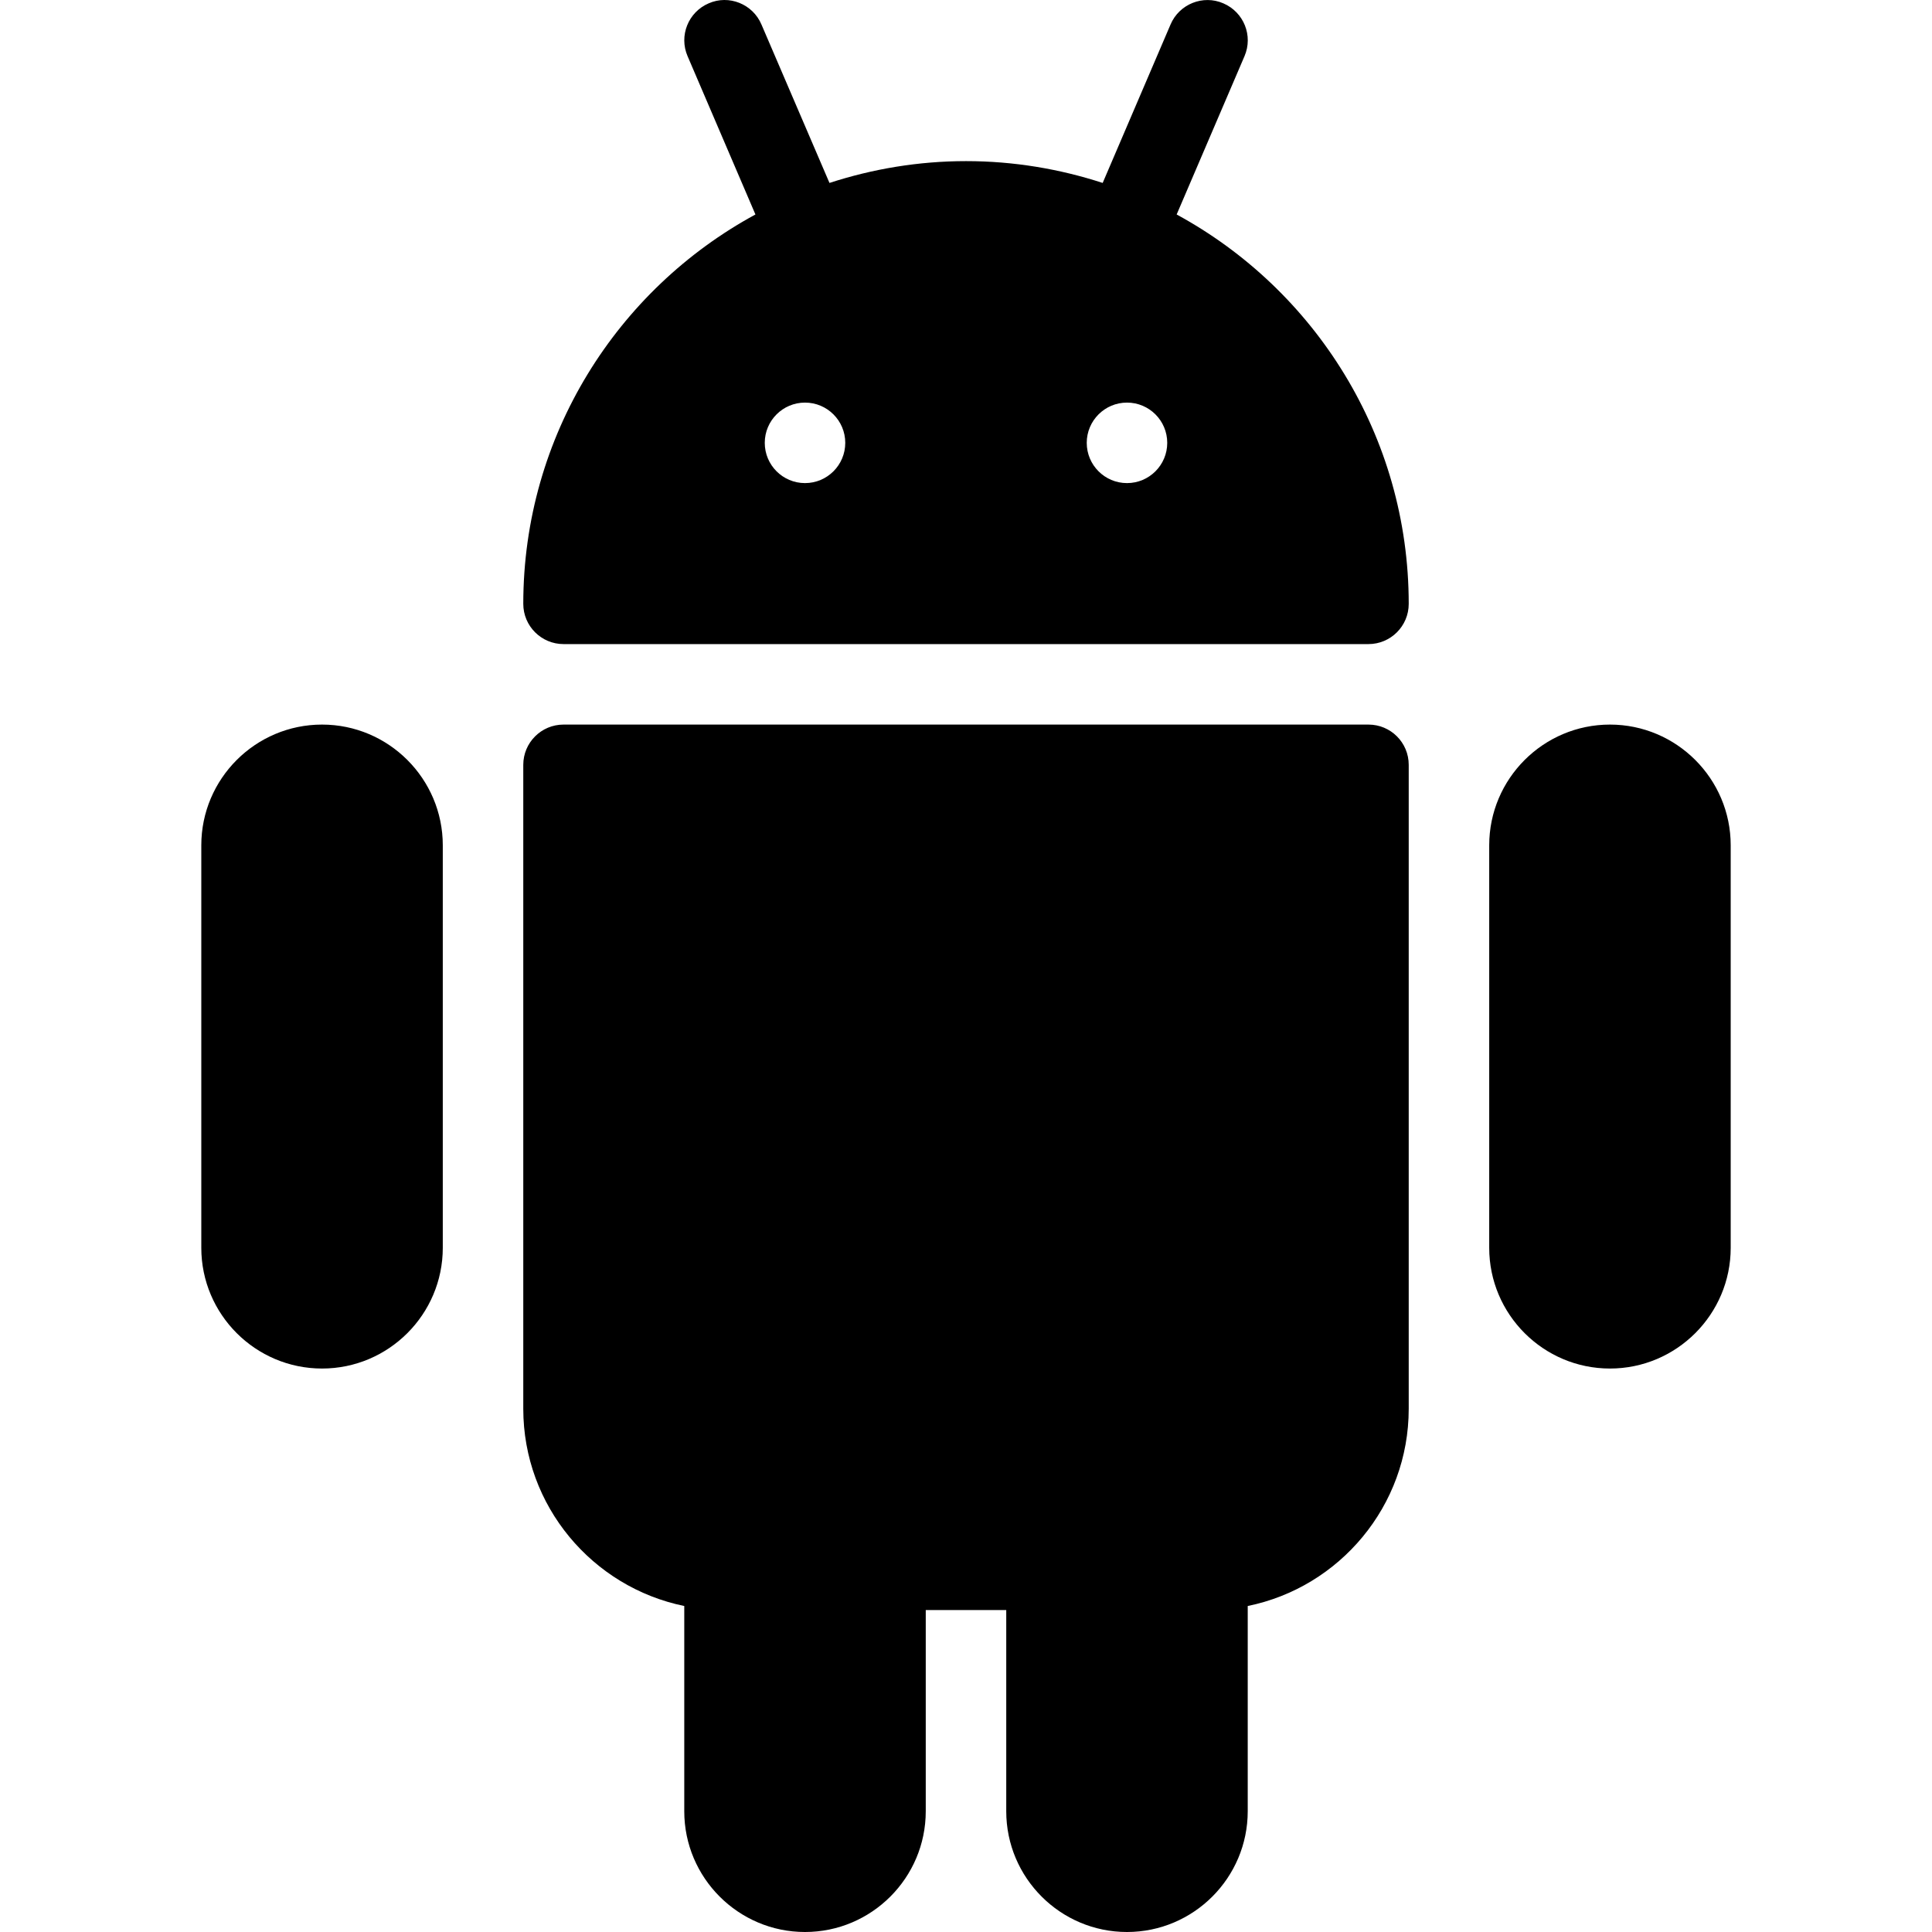
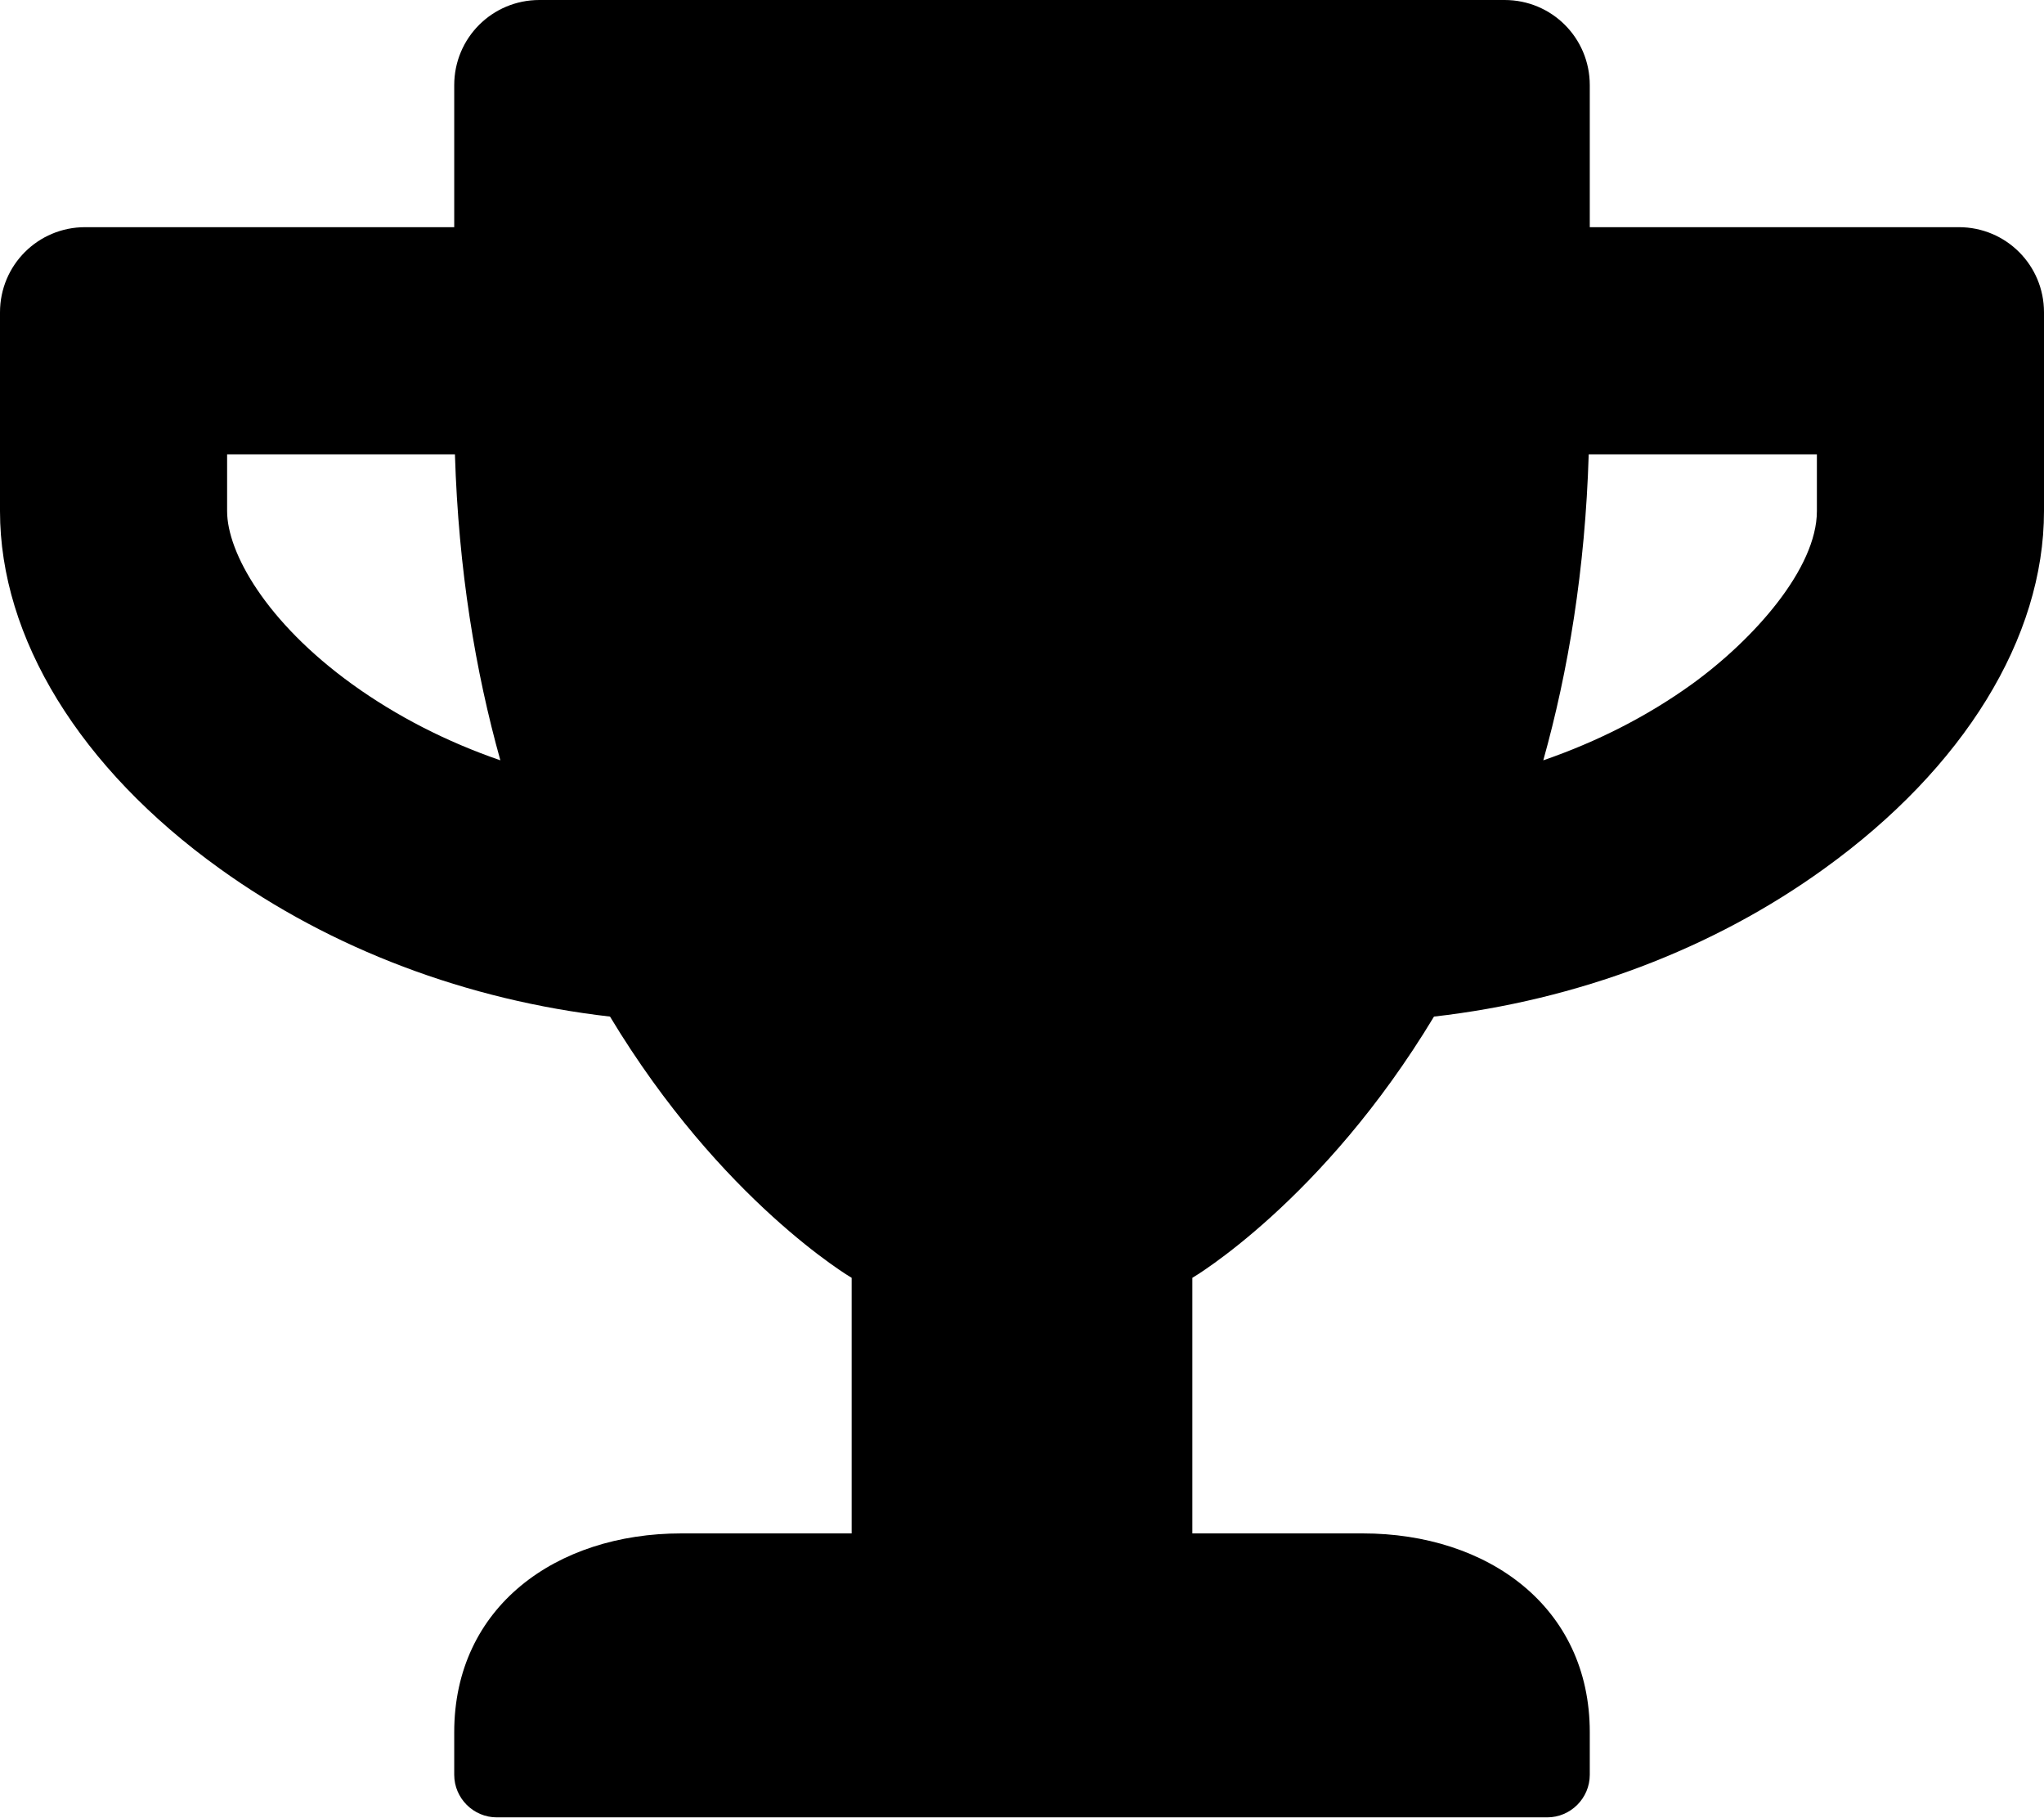
- <svg xmlns="http://www.w3.org/2000/svg" x="0px" y="0px" viewBox="0 0 512.034 512.034" style="enable-background:new 0 0 512.034 512.034">
-   <path d="M362.684 192.034H149.35c-5.888 0-10.667 4.779-10.667 10.667v170.667c0 25.771 18.347 47.296 42.667 52.267v54.4c0 17.643 14.357 32 32 32 17.643 0 32-14.357 32-32v-53.333h21.333v53.333c0 17.643 14.357 32 32 32s32-14.357 32-32v-54.4c24.32-4.949 42.667-26.496 42.667-52.267V202.701C373.35 196.792 368.572 192.034 362.684 192.034zM311.846 56.845l17.984-41.963c2.325-5.419-.192-11.669-5.611-13.995-5.355-2.347-11.691.171-13.995 5.611l-17.984 41.984c-11.413-3.712-23.573-5.781-36.203-5.781-12.629 0-24.789 2.069-36.203 5.781L201.809 6.498c-2.304-5.44-8.64-7.979-13.995-5.611-5.419 2.325-7.915 8.597-5.589 13.995l17.984 41.963c-36.629 19.883-61.525 58.688-61.525 103.189 0 5.888 4.779 10.667 10.667 10.667h213.333c5.888 0 10.667-4.779 10.667-10.667C373.35 115.533 348.454 76.728 311.846 56.845zM213.35 128.034c-5.888 0-10.667-4.779-10.667-10.667s4.779-10.667 10.667-10.667 10.667 4.779 10.667 10.667S219.238 128.034 213.35 128.034zM298.684 128.034c-5.888 0-10.667-4.779-10.667-10.667s4.779-10.667 10.667-10.667 10.667 4.779 10.667 10.667S304.572 128.034 298.684 128.034zM426.684 192.034c-17.643 0-32 14.357-32 32v106.667c0 17.643 14.357 32 32 32 17.643 0 32-14.357 32-32V224.034C458.684 206.392 444.327 192.034 426.684 192.034zM85.35 192.034c-17.643 0-32 14.357-32 32v106.667c0 17.643 14.357 32 32 32 17.643 0 32-14.357 32-32V224.034C117.35 206.392 102.993 192.034 85.35 192.034z" />
+ <svg xmlns="http://www.w3.org/2000/svg" aria-hidden="true" focusable="false" data-prefix="fas" data-icon="trophy" class="svg-inline--fa fa-trophy fa-w-18" role="img" viewBox="0 0 576 512">
+   <path fill="currentColor" d="M552 64H448V24c0-13.3-10.7-24-24-24H152c-13.3 0-24 10.7-24 24v40H24C10.7 64 0 74.7 0 88v56c0 35.7 22.5 72.4 61.9 100.7 31.5 22.7 69.8 37.1 110 41.7C203.3 338.5 240 360 240 360v72h-48c-35.3 0-64 20.7-64 56v12c0 6.6 5.4 12 12 12h296c6.6 0 12-5.4 12-12v-12c0-35.3-28.7-56-64-56h-48v-72s36.7-21.5 68.1-73.6c40.3-4.6 78.6-19 110-41.7 39.3-28.3 61.9-65 61.9-100.7V88c0-13.3-10.7-24-24-24zM99.3 192.8C74.9 175.2 64 155.6 64 144v-16h64.2c1 32.6 5.8 61.2 12.8 86.2-15.1-5.2-29.2-12.4-41.7-21.4zM512 144c0 16.1-17.7 36.1-35.3 48.8-12.5 9-26.7 16.2-41.8 21.4 7-25 11.8-53.6 12.8-86.2H512v16z" />
</svg>
